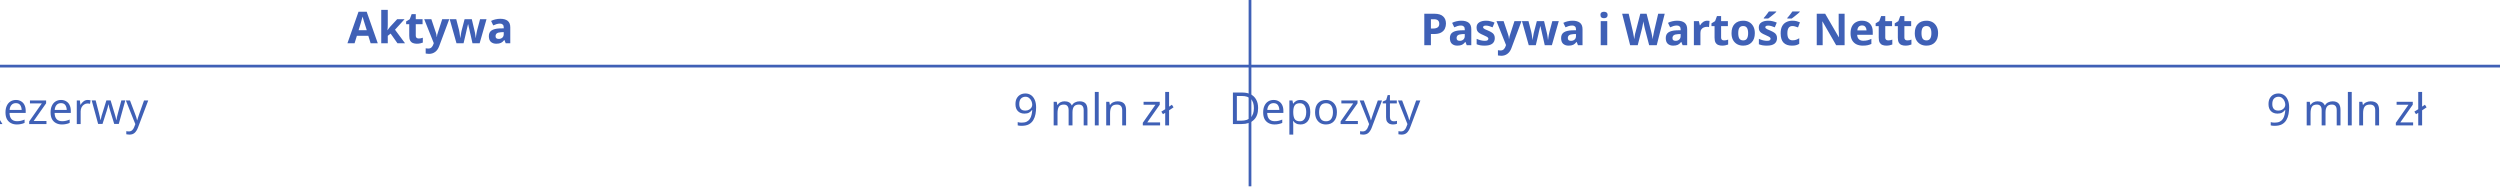
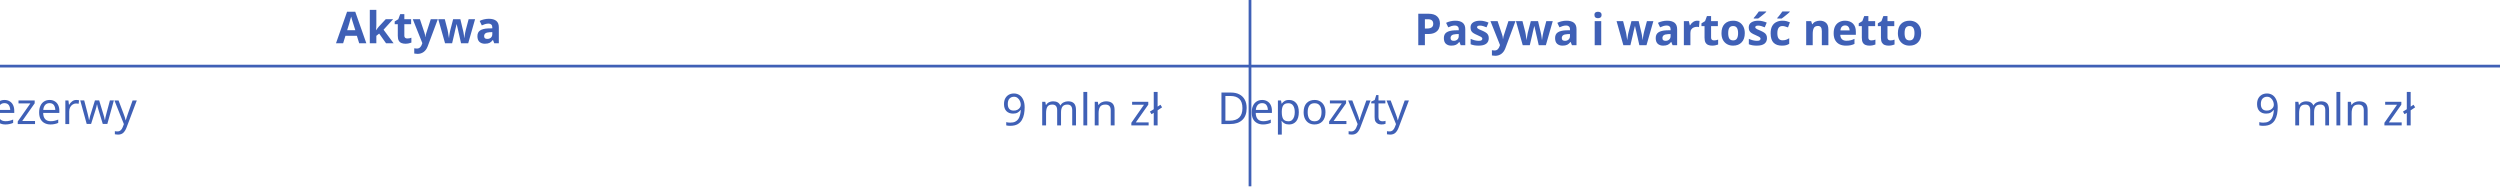
<svg xmlns="http://www.w3.org/2000/svg" version="1.1" id="svg661" width="605.581" height="45.131" viewBox="0 0 605.581 45.131">
  <defs id="defs665" />
  <g id="g669" transform="matrix(1.333333,0,0,-1.333333,1.6044456e-4,46.06586)">
    <g id="g5172">
      <g id="g1036">
-         <path d="M -1.2033342e-4,22.539 H 454.186" style="fill:none;stroke:#3f60b6;stroke-width:0.5;stroke-linecap:butt;stroke-linejoin:miter;stroke-miterlimit:10;stroke-dasharray:none;stroke-opacity:1" id="path320" />
-         <path d="M 227.092,34.549 V 0.701" style="fill:none;stroke:#3f60b6;stroke-width:0.5;stroke-linecap:butt;stroke-linejoin:miter;stroke-miterlimit:10;stroke-dasharray:none;stroke-opacity:1" id="path322" />
-         <text xml:space="preserve" style="font-variant:normal;font-weight:normal;font-size:8px;font-family:ArialMT;-inkscape-font-specification:ArialMT;writing-mode:lr-tb;fill:#3f60b6;fill-opacity:1;fill-rule:nonzero;stroke:none;stroke-width:1" id="text20116-1-3-7-8-7-9-3-7-5-1" x="20.619" y="-12.014" transform="scale(1,-1)">
-           <tspan style="font-style:normal;font-variant:normal;font-weight:normal;font-stretch:normal;font-family:sans-serif;-inkscape-font-specification:sans-serif;text-align:center;text-anchor:middle;stroke-width:1" x="20.619" y="-12.014" id="tspan4232-0-4-6-5-2-6-7-0-5">Rezerwy</tspan>
-         </text>
-         <text xml:space="preserve" style="font-variant:normal;font-weight:normal;font-size:8px;font-family:ArialMT;-inkscape-font-specification:ArialMT;writing-mode:lr-tb;fill:#3f60b6;fill-opacity:1;fill-rule:nonzero;stroke:none;stroke-width:1" id="text20116-1-3-7-8-7-9-3-7-5-5-8" x="207.963" y="-11.768" transform="scale(1,-1)">
-           <tspan style="font-style:normal;font-variant:normal;font-weight:normal;font-stretch:normal;font-family:sans-serif;-inkscape-font-specification:sans-serif;text-align:center;text-anchor:middle;stroke-width:1" x="207.963" y="-11.768" id="tspan4232-0-4-6-5-2-6-7-0-8-4">9 mln zł</tspan>
-         </text>
-         <text xml:space="preserve" style="font-variant:normal;font-weight:normal;font-size:8px;font-family:ArialMT;-inkscape-font-specification:ArialMT;writing-mode:lr-tb;fill:#3f60b6;fill-opacity:1;fill-rule:nonzero;stroke:none;stroke-width:1" id="text20116-1-3-7-8-7-9-3-7-5-5-5" x="435.608" y="-11.768" transform="scale(1,-1)">
-           <tspan style="font-style:normal;font-variant:normal;font-weight:normal;font-stretch:normal;font-family:sans-serif;-inkscape-font-specification:sans-serif;text-align:center;text-anchor:middle;stroke-width:1" x="435.608" y="-11.768" id="tspan4232-0-4-6-5-2-6-7-0-8-0">9 mln zł</tspan>
-         </text>
-         <text xml:space="preserve" style="font-variant:normal;font-weight:normal;font-size:8px;font-family:ArialMT;-inkscape-font-specification:ArialMT;writing-mode:lr-tb;fill:#3f60b6;fill-opacity:1;fill-rule:nonzero;stroke:none;stroke-width:1" id="text20116-1-3-7-8-7-9-3-7-5-4-3" x="249.986" y="-12.014" transform="scale(1,-1)">
-           <tspan style="font-style:normal;font-variant:normal;font-weight:normal;font-stretch:normal;font-family:sans-serif;-inkscape-font-specification:sans-serif;text-align:center;text-anchor:middle;stroke-width:1" x="249.986" y="-12.014" id="tspan4232-0-4-6-5-2-6-7-0-80-6">Depozyty</tspan>
-         </text>
-         <text xml:space="preserve" style="font-variant:normal;font-weight:normal;font-size:8px;font-family:ArialMT;-inkscape-font-specification:ArialMT;writing-mode:lr-tb;fill:#3f60b6;fill-opacity:1;fill-rule:nonzero;stroke:none;stroke-width:1" id="text20116-1-3-7-8-7-9-3-7-5-73-1" x="87.569" y="-26.682" transform="scale(1,-1)">
-           <tspan style="font-style:normal;font-variant:normal;font-weight:bold;font-stretch:normal;font-family:sans-serif;-inkscape-font-specification:'sans-serif Bold';text-align:center;text-anchor:middle;stroke-width:1" x="87.569" y="-26.682" id="tspan4232-0-4-6-5-2-6-7-0-6-9">Aktywa</tspan>
-         </text>
-         <text xml:space="preserve" style="font-variant:normal;font-weight:normal;font-size:8px;font-family:ArialMT;-inkscape-font-specification:ArialMT;writing-mode:lr-tb;fill:#3f60b6;fill-opacity:1;fill-rule:nonzero;stroke:none;stroke-width:1" id="text20116-1-3-7-8-7-9-3-7-6-9-4" x="314.609" y="-26.334" transform="scale(1,-1)">
-           <tspan style="font-style:normal;font-variant:normal;font-weight:bold;font-stretch:normal;font-family:sans-serif;-inkscape-font-specification:'sans-serif Bold';text-align:center;text-anchor:middle;stroke-width:1" x="314.609" y="-26.334" id="tspan4232-0-4-6-5-2-6-7-4-3-7">Pasywa i Wartość Netto</tspan>
-         </text>
+         <g id="g1">
+           <path d="M -1.2033342e-4,22.539 H 454.186" style="fill:none;stroke:#3f60b6;stroke-width:0.5;stroke-linecap:butt;stroke-linejoin:miter;stroke-miterlimit:10;stroke-dasharray:none;stroke-opacity:1" id="path320" />
+           <path d="M 227.092,34.549 V 0.701" style="fill:none;stroke:#3f60b6;stroke-width:0.5;stroke-linecap:butt;stroke-linejoin:miter;stroke-miterlimit:10;stroke-dasharray:none;stroke-opacity:1" id="path322" />
+           <text xml:space="preserve" style="font-variant:normal;font-weight:normal;font-size:8px;font-family:ArialMT;-inkscape-font-specification:ArialMT;writing-mode:lr-tb;fill:#3f60b6;fill-opacity:1;fill-rule:nonzero;stroke:none;stroke-width:1" id="text20116-1-3-7-8-7-9-3-7-5-1" x="20.619" y="-12.014" transform="scale(1,-1)">
+             <tspan style="font-style:normal;font-variant:normal;font-weight:normal;font-stretch:normal;font-family:sans-serif;-inkscape-font-specification:sans-serif;text-align:center;text-anchor:middle;stroke-width:1" x="20.619" y="-12.014" id="tspan4232-0-4-6-5-2-6-7-0-5">Rezerwy</tspan>
+           </text>
+           <text xml:space="preserve" style="font-variant:normal;font-weight:normal;font-size:8px;font-family:ArialMT;-inkscape-font-specification:ArialMT;writing-mode:lr-tb;fill:#3f60b6;fill-opacity:1;fill-rule:nonzero;stroke:none;stroke-width:1" id="text20116-1-3-7-8-7-9-3-7-5-5-8" x="207.963" y="-11.768" transform="scale(1,-1)">
+             <tspan style="font-style:normal;font-variant:normal;font-weight:normal;font-stretch:normal;font-family:sans-serif;-inkscape-font-specification:sans-serif;text-align:center;text-anchor:middle;stroke-width:1" x="207.963" y="-11.768" id="tspan4232-0-4-6-5-2-6-7-0-8-4">9 mln zł</tspan>
+           </text>
+           <text xml:space="preserve" style="font-variant:normal;font-weight:normal;font-size:8px;font-family:ArialMT;-inkscape-font-specification:ArialMT;writing-mode:lr-tb;fill:#3f60b6;fill-opacity:1;fill-rule:nonzero;stroke:none;stroke-width:1" id="text20116-1-3-7-8-7-9-3-7-5-5-5" x="435.608" y="-11.768" transform="scale(1,-1)">
+             <tspan style="font-style:normal;font-variant:normal;font-weight:normal;font-stretch:normal;font-family:sans-serif;-inkscape-font-specification:sans-serif;text-align:center;text-anchor:middle;stroke-width:1" x="435.608" y="-11.768" id="tspan4232-0-4-6-5-2-6-7-0-8-0">9 mln zł</tspan>
+           </text>
+           <text xml:space="preserve" style="font-variant:normal;font-weight:normal;font-size:8px;font-family:ArialMT;-inkscape-font-specification:ArialMT;writing-mode:lr-tb;fill:#3f60b6;fill-opacity:1;fill-rule:nonzero;stroke:none;stroke-width:1" id="text20116-1-3-7-8-7-9-3-7-5-4-3" x="249.986" y="-12.014" transform="scale(1,-1)">
+             <tspan style="font-style:normal;font-variant:normal;font-weight:normal;font-stretch:normal;font-family:sans-serif;-inkscape-font-specification:sans-serif;text-align:center;text-anchor:middle;stroke-width:1" x="249.986" y="-12.014" id="tspan4232-0-4-6-5-2-6-7-0-80-6">Depozyty</tspan>
+           </text>
+           <text xml:space="preserve" style="font-variant:normal;font-weight:normal;font-size:8px;font-family:ArialMT;-inkscape-font-specification:ArialMT;writing-mode:lr-tb;fill:#3f60b6;fill-opacity:1;fill-rule:nonzero;stroke:none;stroke-width:1" id="text20116-1-3-7-8-7-9-3-7-5-73-1" x="87.569" y="-26.682" transform="scale(1,-1)">
+             <tspan style="font-style:normal;font-variant:normal;font-weight:bold;font-stretch:normal;font-family:sans-serif;-inkscape-font-specification:'sans-serif Bold';text-align:center;text-anchor:middle;stroke-width:1" x="87.569" y="-26.682" id="tspan4232-0-4-6-5-2-6-7-0-6-9">Aktywa</tspan>
+           </text>
+           <text xml:space="preserve" style="font-variant:normal;font-weight:normal;font-size:8px;font-family:ArialMT;-inkscape-font-specification:ArialMT;writing-mode:lr-tb;fill:#3f60b6;fill-opacity:1;fill-rule:nonzero;stroke:none;stroke-width:1" id="text20116-1-3-7-8-7-9-3-7-6-9-4" x="314.609" y="-26.334" transform="scale(1,-1)">
+             <tspan style="font-style:normal;font-variant:normal;font-weight:bold;font-stretch:normal;font-family:sans-serif;-inkscape-font-specification:'sans-serif Bold';text-align:center;text-anchor:middle;stroke-width:1" x="314.609" y="-26.334" id="tspan4232-0-4-6-5-2-6-7-4-3-7">Pasywa i wartość netto</tspan>
+           </text>
+         </g>
      </g>
    </g>
  </g>
</svg>
